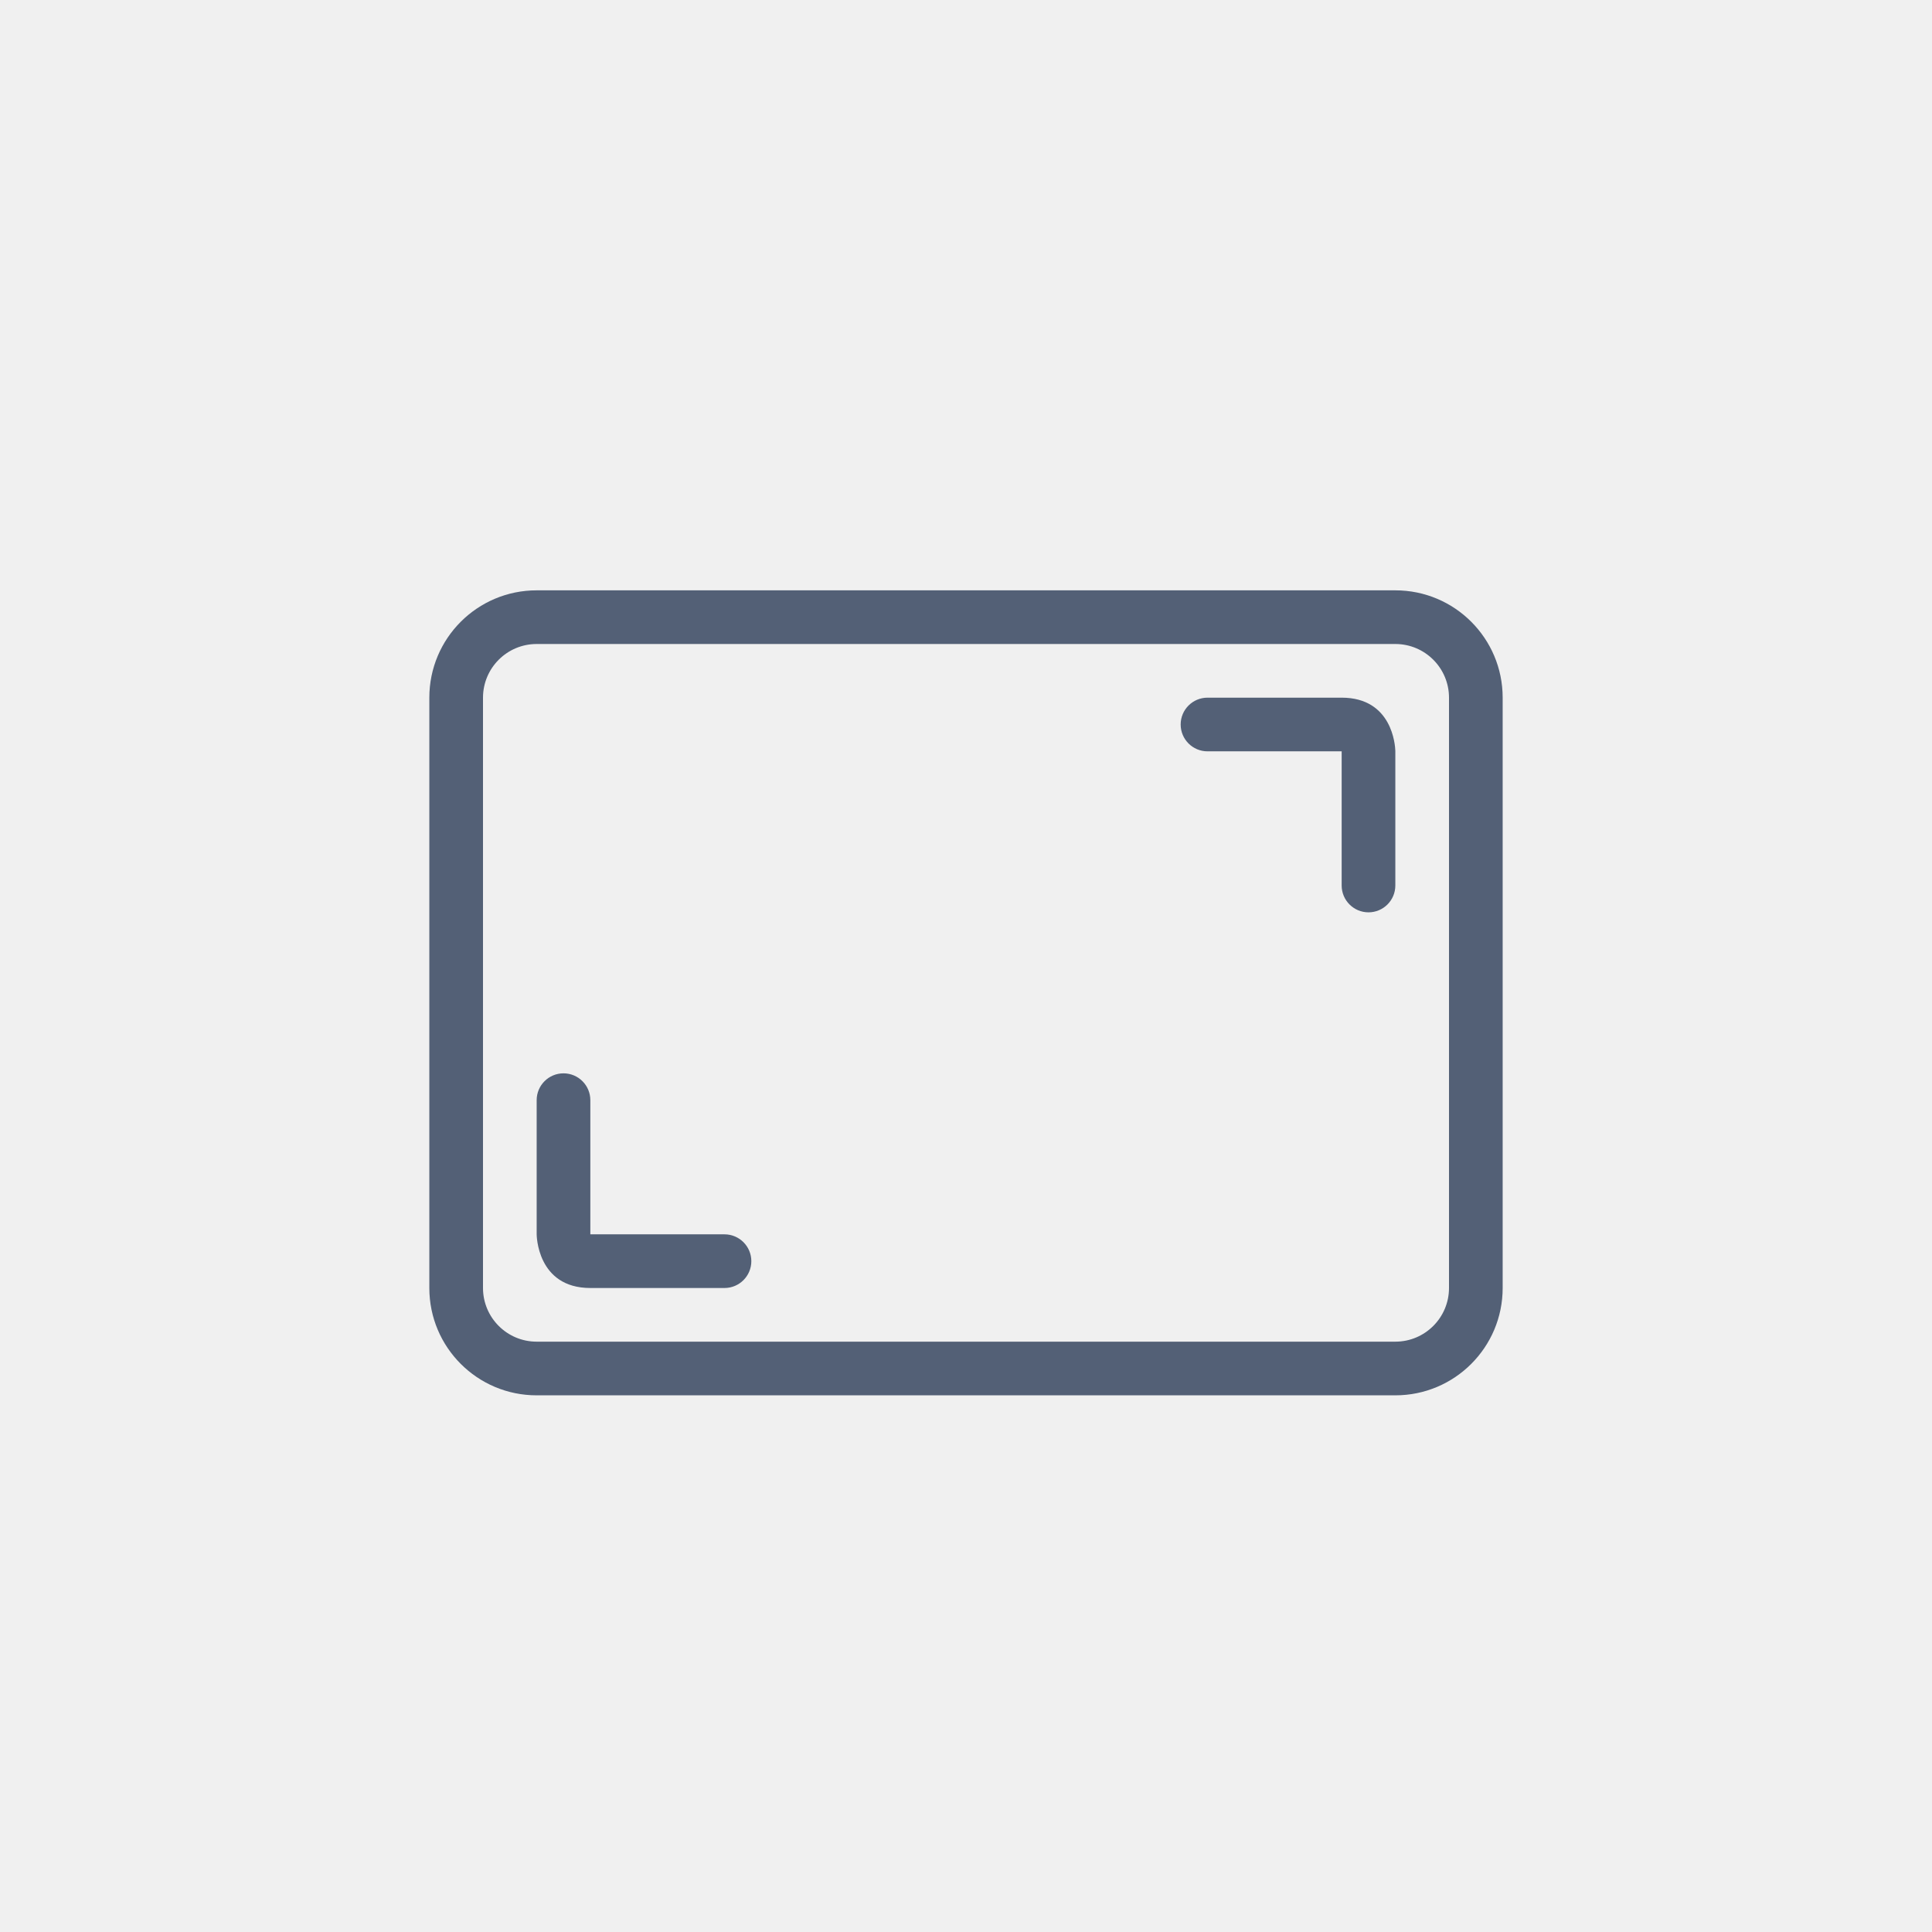
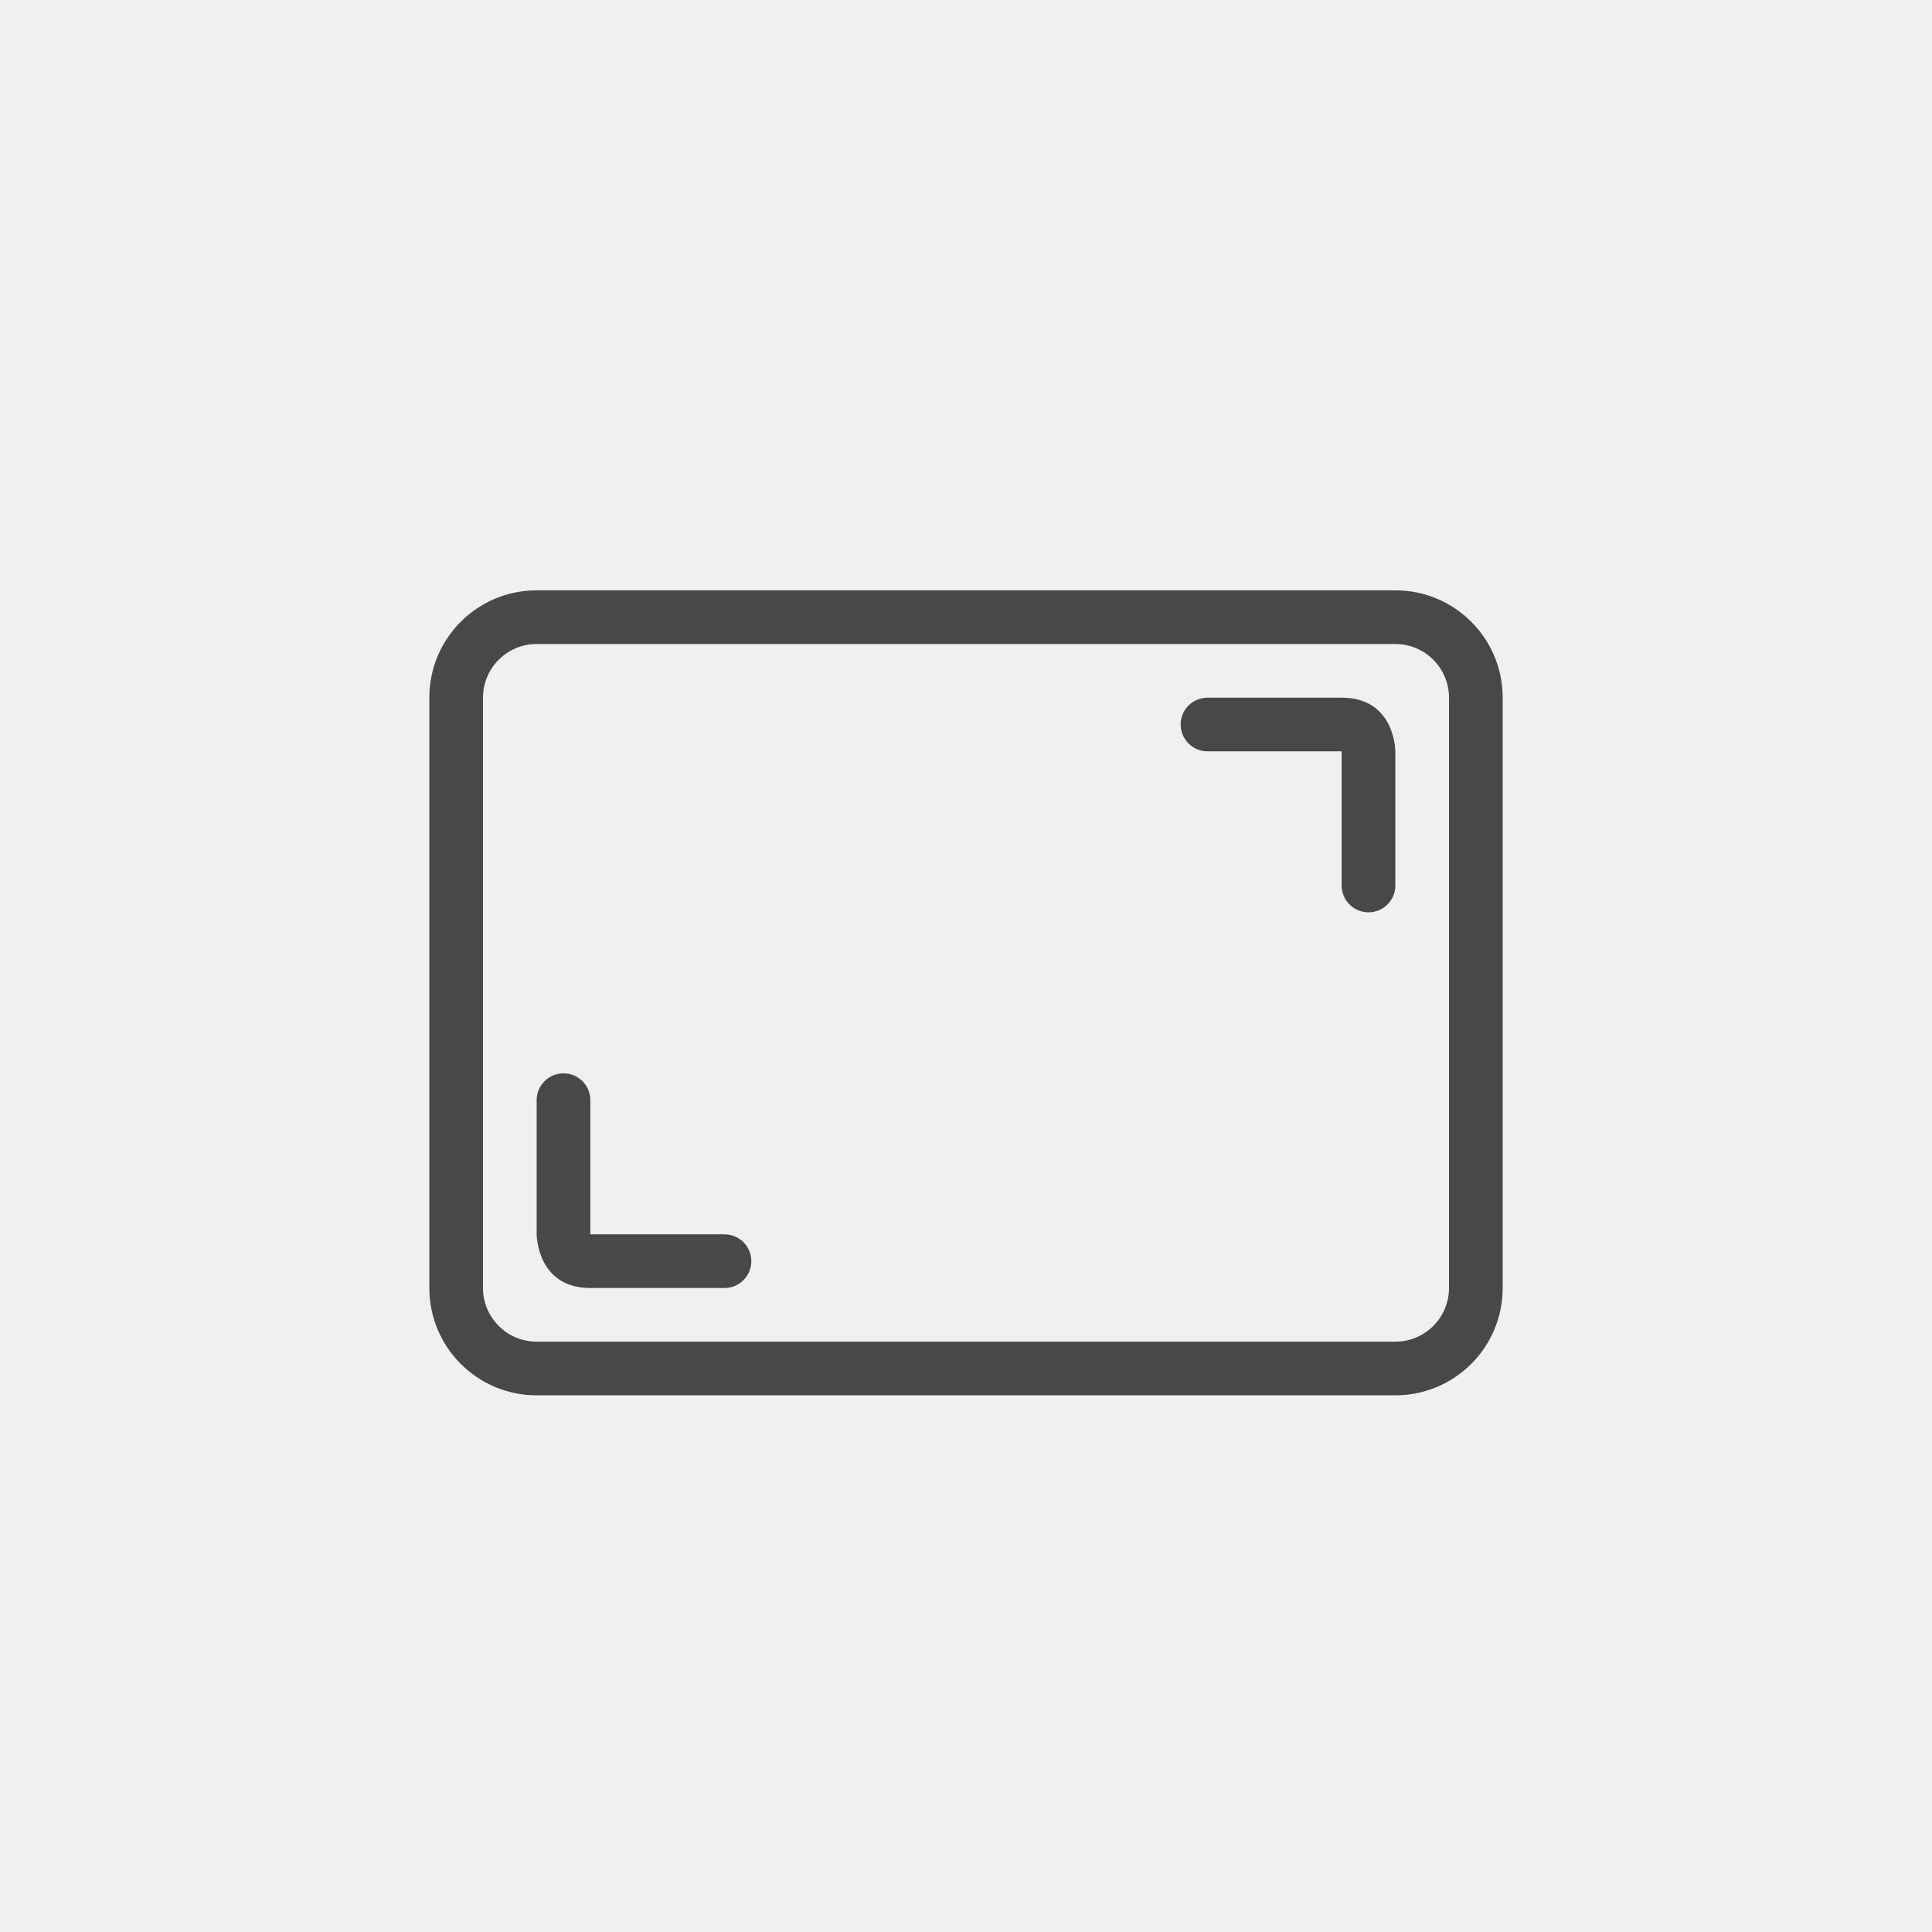
<svg xmlns="http://www.w3.org/2000/svg" width="36px" height="36px" viewBox="0 0 36 36" version="1.1">
-   <defs>
-     <filter color-interpolation-filters="auto" id="filter-1">
-       <feColorMatrix in="SourceGraphic" type="matrix" values="0 0 0 0 0.325 0 0 0 0 0.376 0 0 0 0 0.463 0 0 0 1 0" />
-     </filter>
-   </defs>
  <g id="1050分屏" stroke="none" stroke-width="1" fill="none" fill-rule="evenodd">
-     <g id="编组-3备份-2" transform="translate(18, 18) scale(-1, 1) translate(-18, -18) translate(0, -0)">
-       <rect id="矩形备份" fill-opacity="0" fill="#FFFFFF" x="0" y="0" width="36" height="36" rx="8" />
-       <g filter="url(#filter-1)" id="Group">
-         <g transform="translate(8, 11)">
-           <path d="M1,2 L1,13 C1,13.552 1.448,14 2,14 L18,14 C18.552,14 19,13.552 19,13 L19,2 C19,1.448 18.552,1 18,1 L2,1 C1.448,1 1,1.448 1,2 Z M2,0 L18,0 C19.105,-2.02906125e-16 20,0.895 20,2 L20,13 C20,14.105 19.105,15 18,15 L2,15 C0.895,15 1.3527075e-16,14.105 0,13 L0,2 C-1.3527075e-16,0.895 0.895,2.02906125e-16 2,0 Z M17.5,9 C17.776,9 18,9.224 18,9.5 L18,9.5 L18,12 C18,12 18,13 17,13 L17,13 L14.5,13 C14.224,13 14,12.776 14,12.5 C14,12.224 14.224,12 14.5,12 L14.5,12 L17,12 L17,12 L17,9.5 C17,9.224 17.224,9 17.5,9 Z M5.5,2 C5.776,2 6,2.224 6,2.5 C6,2.776 5.776,3 5.5,3 L5.5,3 L3,3 L3,3 L3,5.5 C3,5.776 2.776,6 2.5,6 C2.224,6 2,5.776 2,5.5 L2,5.5 L2,2.991 C2.003,2.892 2.056,2 3,2 L3,2 Z" id="Combined-Shape" fill="#000000" fill-rule="nonzero" />
+     <g id="通过分屏菜单触发分屏" transform="translate(-1543, -264)">
+       <g id="编组" transform="translate(1441, 233)">
+         <g id="最大化" transform="translate(120, 49) scale(-1, 1) translate(-120, -49)translate(102, 31)">
+           <rect id="矩形备份" fill-opacity="0" fill="#FFFFFF" x="0" y="0" width="36" height="36" rx="8" />
+           <g id="Group" transform="translate(8, 11)" fill="#000000" fill-opacity="0.7" fill-rule="nonzero">
+             <path d="M1,2 L1,13 C1,13.552 1.448,14 2,14 L18,14 C18.552,14 19,13.552 19,13 L19,2 C19,1.448 18.552,1 18,1 L2,1 C1.448,1 1,1.448 1,2 Z M2,0 L18,0 C19.105,-2.02906125e-16 20,0.895 20,2 L20,13 C20,14.105 19.105,15 18,15 L2,15 C0.895,15 1.3527075e-16,14.105 0,13 L0,2 C-1.3527075e-16,0.895 0.895,2.02906125e-16 2,0 Z M3,2 C2,2 2,3 2,3 L2,5.5 C2,5.776 2.224,6 2.5,6 C2.776,6 3,5.776 3,5.5 L3,4 L3,4 C3,4 3,3.667 3,3 L5.5,3 C5.776,3 6,2.776 6,2.5 C6,2.224 5.776,2 5.5,2 L3,2 L3,2 Z M17,13 C18,13 18,12 18,12 L18,9.5 C18,9.224 17.776,9 17.5,9 C17.224,9 17,9.224 17,9.5 L17,11 L17,11 C17,11 17,11.333 17,12 L14.5,12 C14.224,12 14,12.224 14,12.5 C14,12.776 14.224,13 14.5,13 L17,13 L17,13 Z" id="Combined-Shape" />
+           </g>
        </g>
      </g>
    </g>
  </g>
</svg>
